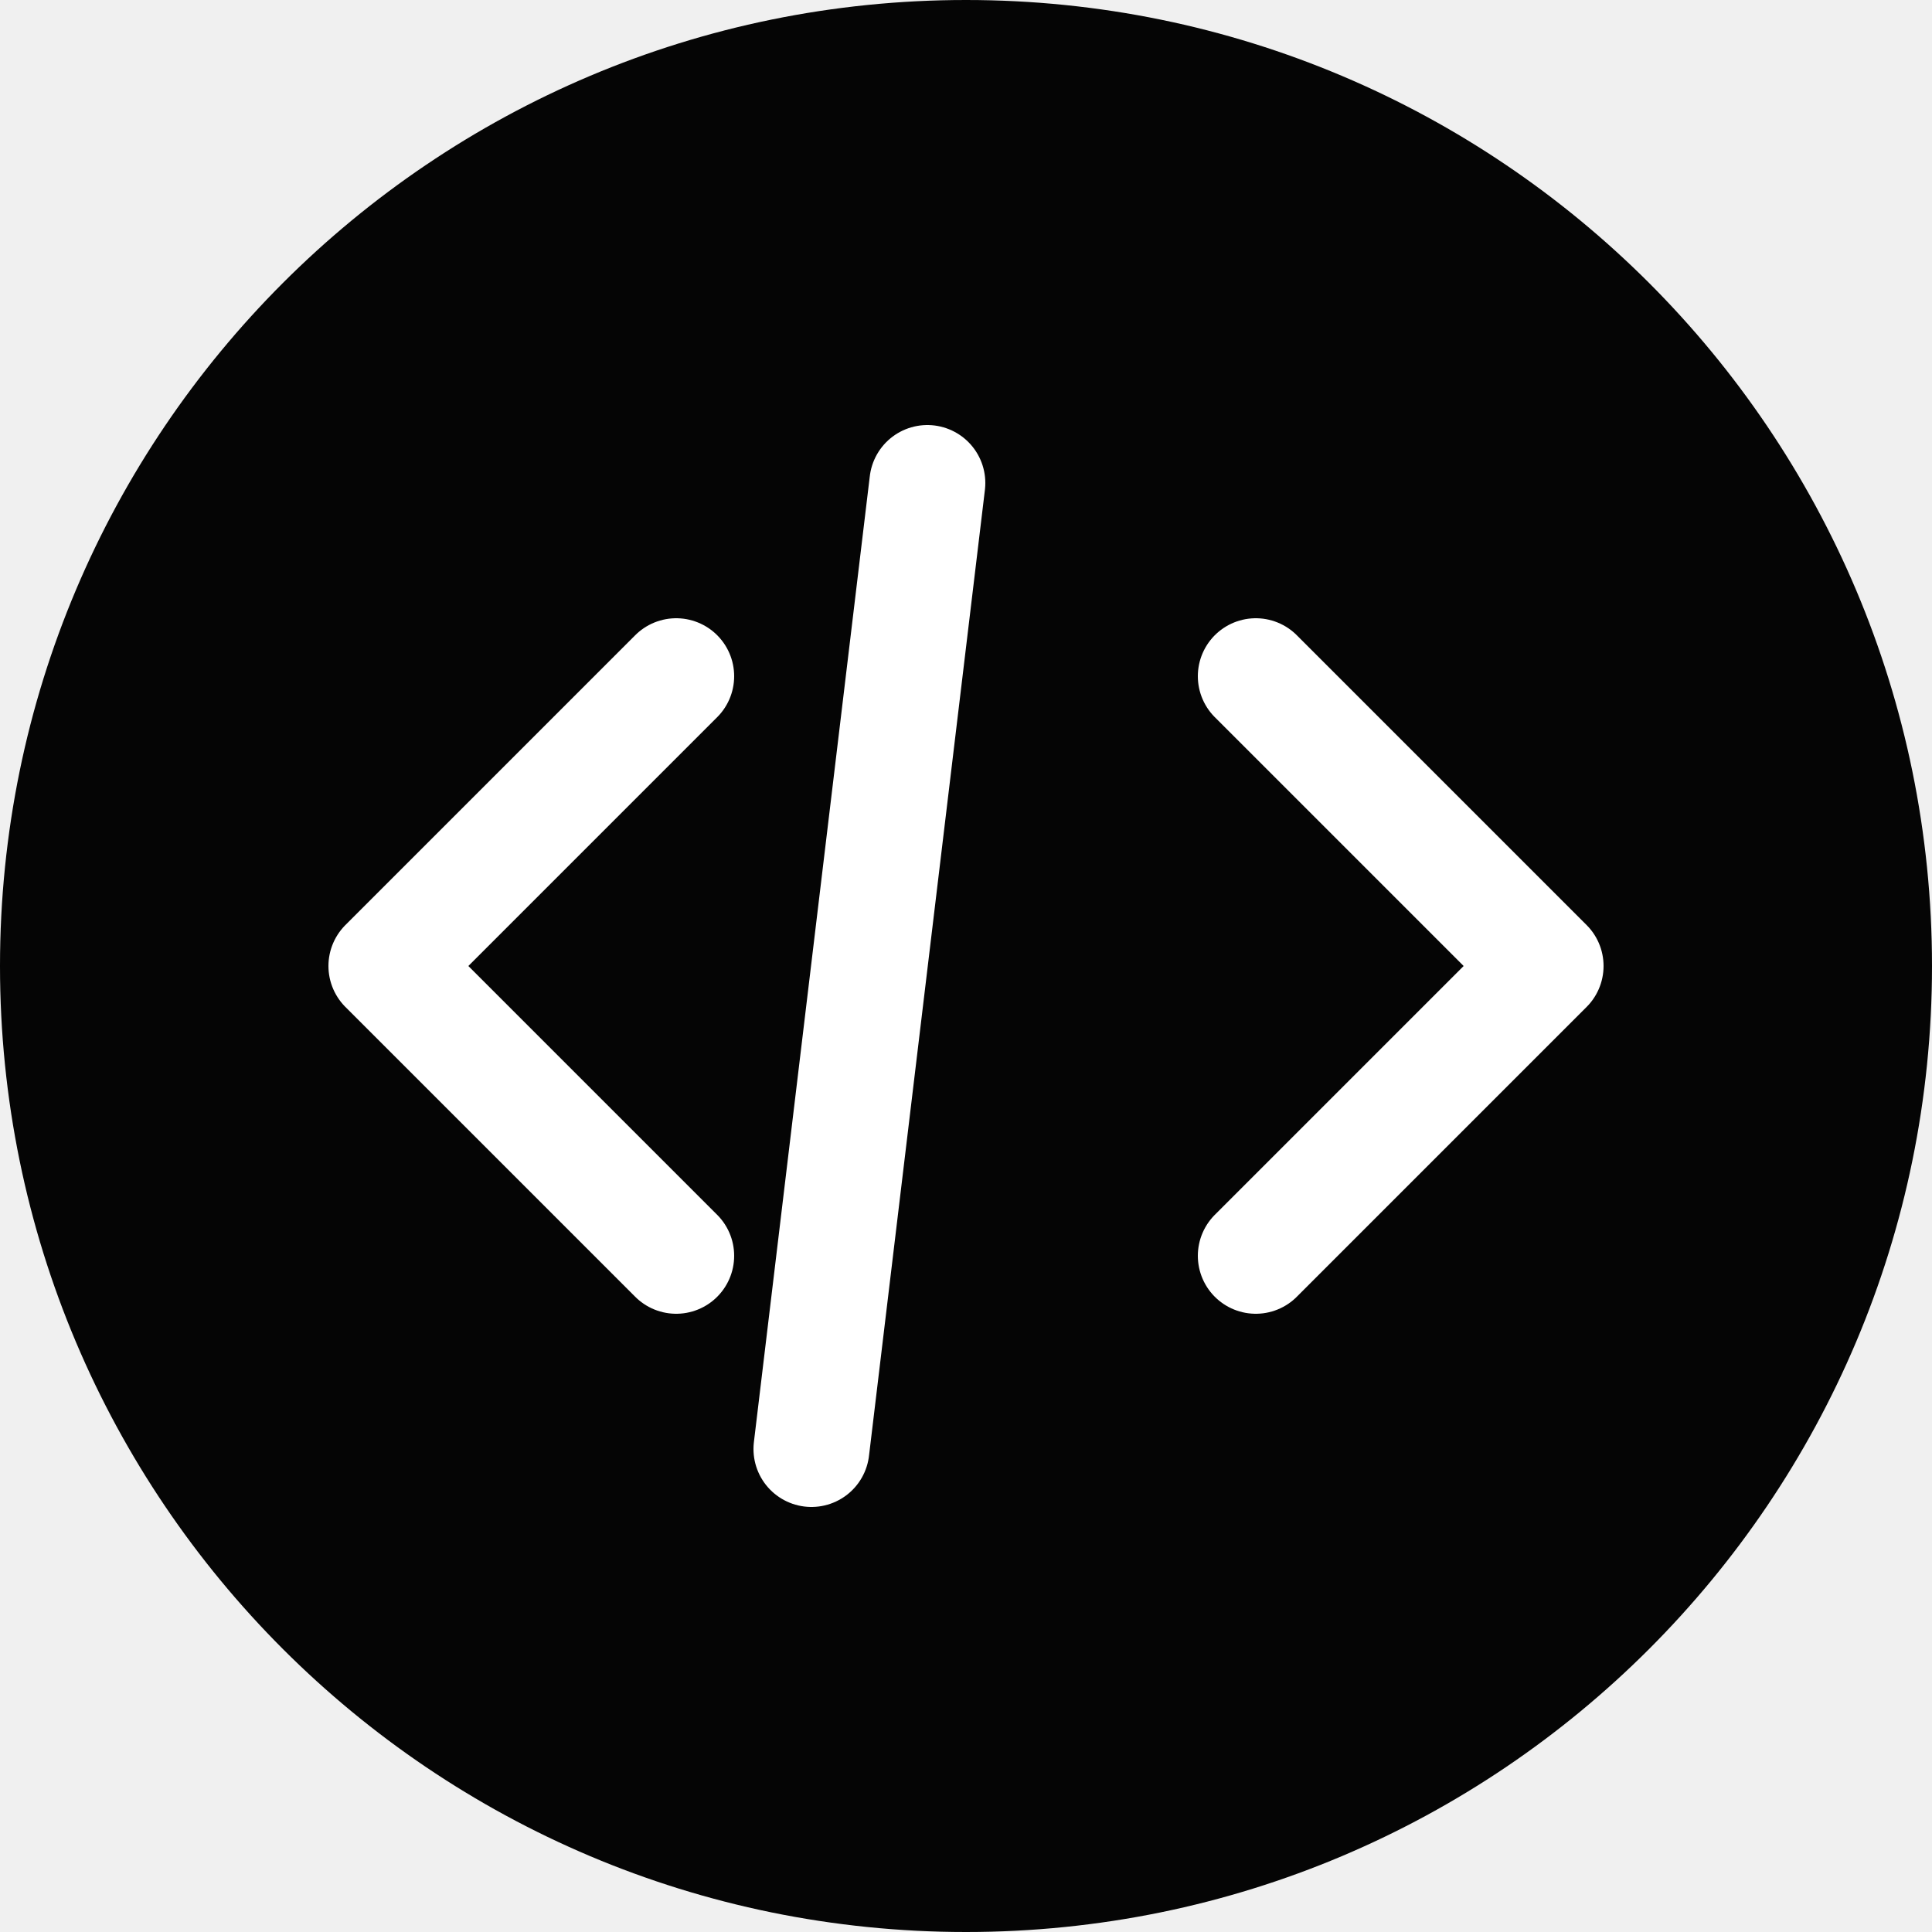
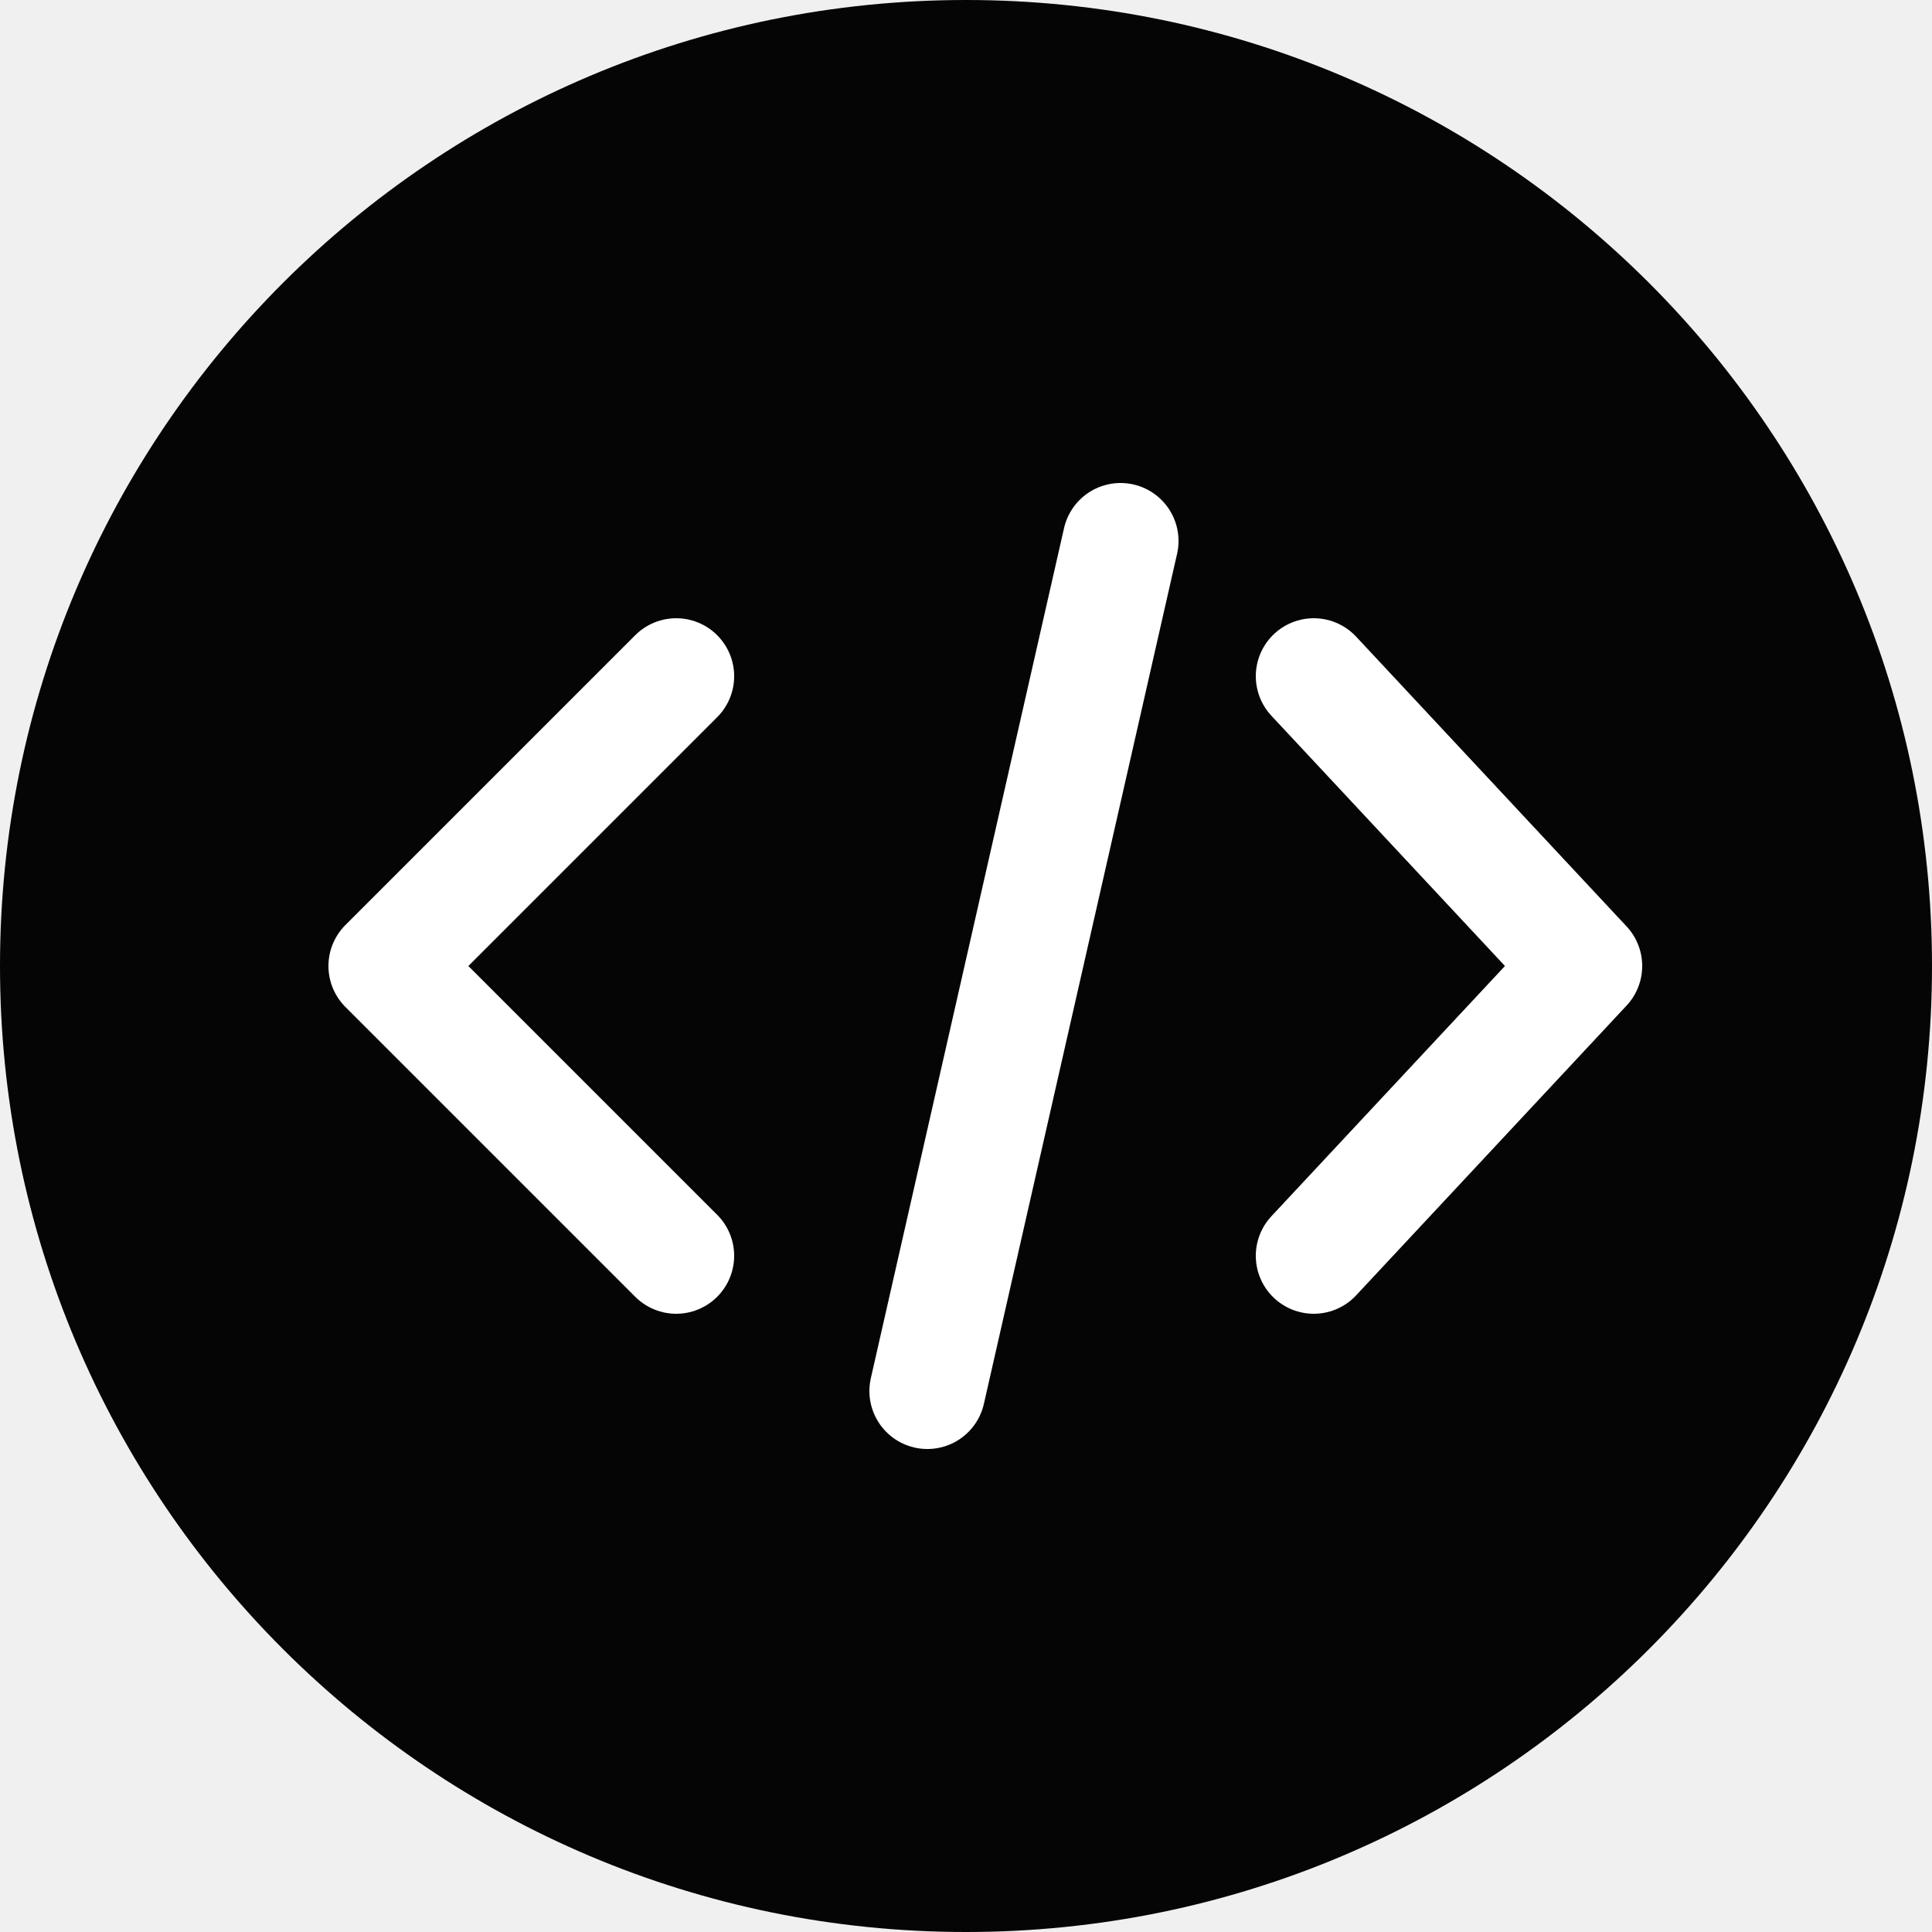
<svg xmlns="http://www.w3.org/2000/svg" viewBox="0 0 100 100">
  <circle cx="50" cy="50" r="50" fill="#050505" />
-   <path d="M35 35 L20 50 L35 65 M65 35 L80 50 L65 65 M48 25 L42 75" stroke="#ffffff" stroke-width="6" stroke-linecap="round" stroke-linejoin="round" fill="none" />
+   <path d="M 35 35 L 20 50 L 35 65 M 58 28 L 48 72 M 68 35 L 82 50 L 68 65" stroke="#ffffff" stroke-width="6" stroke-linecap="round" stroke-linejoin="round" fill="none" />
</svg>
